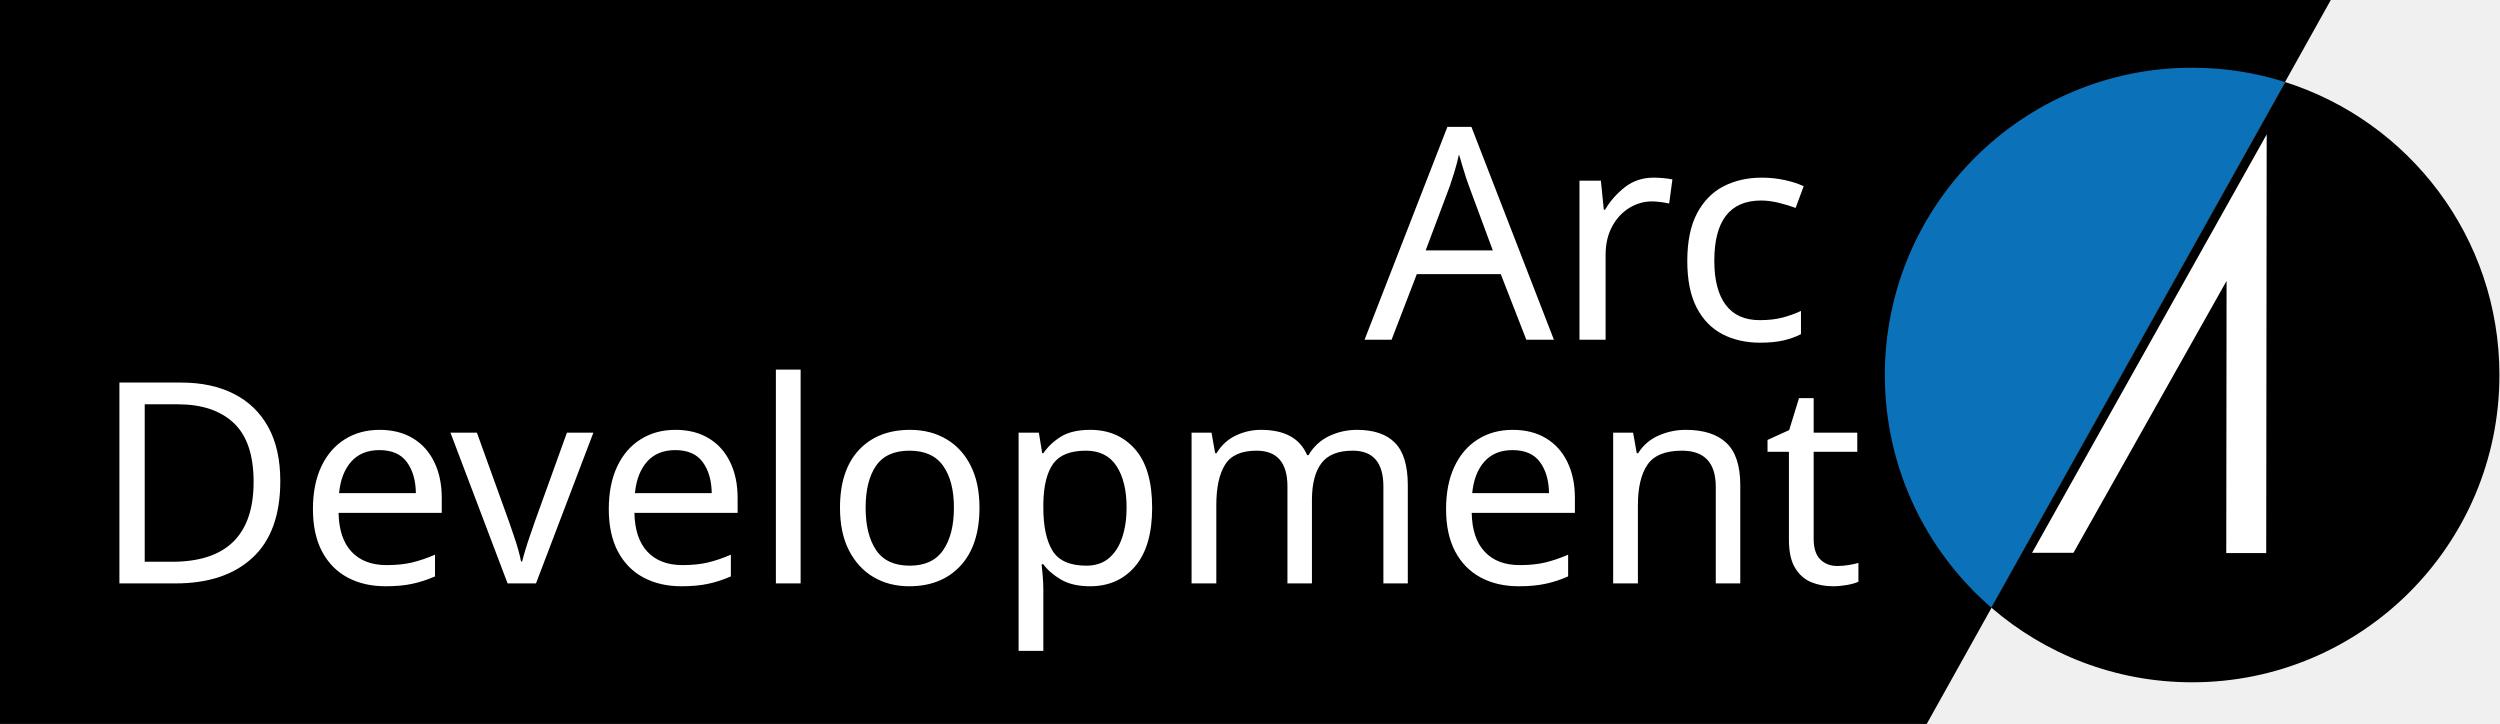
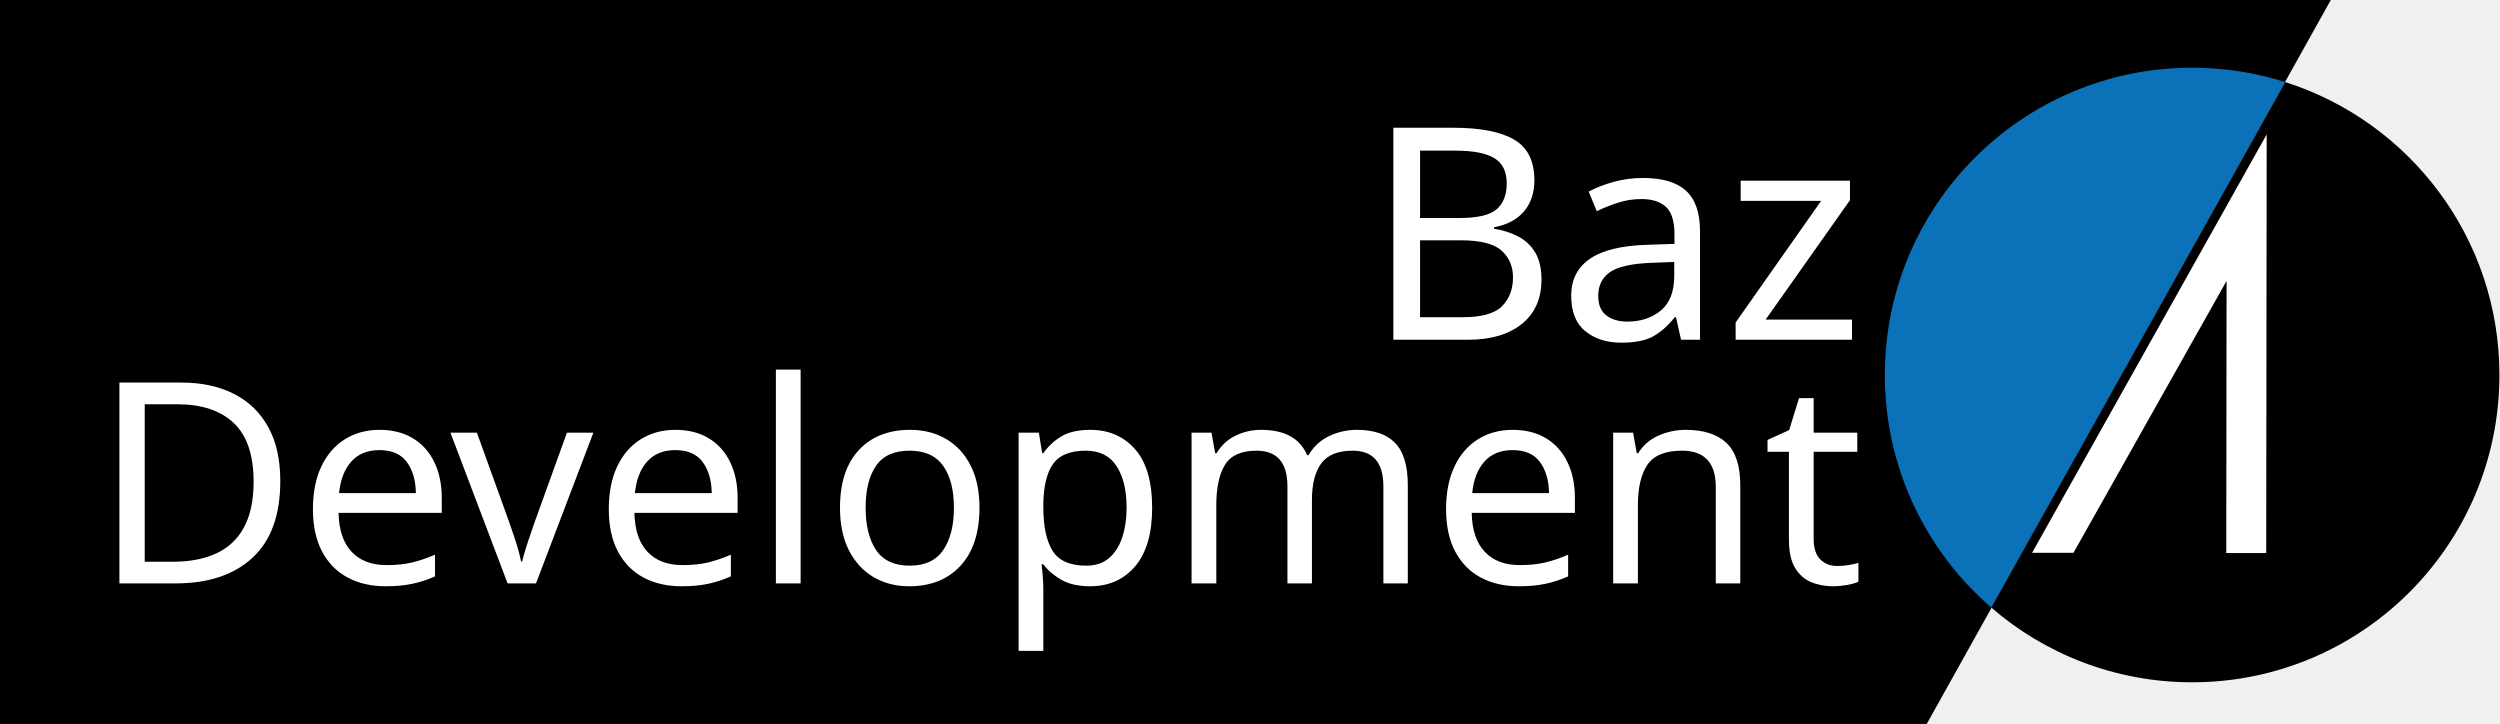
<svg xmlns="http://www.w3.org/2000/svg" id="Layer_1" viewBox="0 0 480 139">
  <style>.st0{fill:none}.st1{fill:#fff}.st2{font-family:Raleway; font-weight: 100;}.st6{fill:none;stroke:#000;stroke-width:3;stroke-miterlimit:10}</style>
  <path d="M448.07-1l-9.62 17.24-8.36 14.96L369.93 139H-1V-1z" />
  <path class="st0" d="M-1 139h479.92v.01H-1z" />
-   <text transform="translate(261.994 65.233)" class="st1 st2" font-size="57">Arc</text>
+   <text transform="translate(261.994 65.233)" class="st1 st2" font-size="57">Baz</text>
  <text transform="translate(17.692 112.015)" class="st1 st2" font-size="54">Development</text>
  <path class="st0" d="M382.44 116.43l47.65-85.23 8.36-14.96M369.83 139l-.01.01L362 153" />
  <path d="M438.76 15.76l-56.42 100.91c-12.52-10.83-20.45-26.82-20.45-44.67 0-32.58 26.42-59 59-59 6.23 0 12.24.97 17.87 2.76z" fill="#0b72b9" />
  <path d="M479.89 72c0 32.58-26.42 59-59 59-14.73 0-28.21-5.4-38.55-14.33l56.42-100.91c23.85 7.57 41.13 29.89 41.13 56.24z" />
  <g id="Group_186" transform="translate(30.153 11.413)">
    <g id="Group_185">
      <g id="Words">
        <path id="Path_59" class="st1" d="M405.05 14.4l-.09 80.38-7.67-.01.06-52.25-29.4 52.21-7.94-.01 45.04-80.32z" />
      </g>
    </g>
  </g>
  <path class="st0" d="M457-17l-8.93 16-9.62 17.24-8.36 14.96L369.93 139l-.01.01L361 155" />
</svg>
